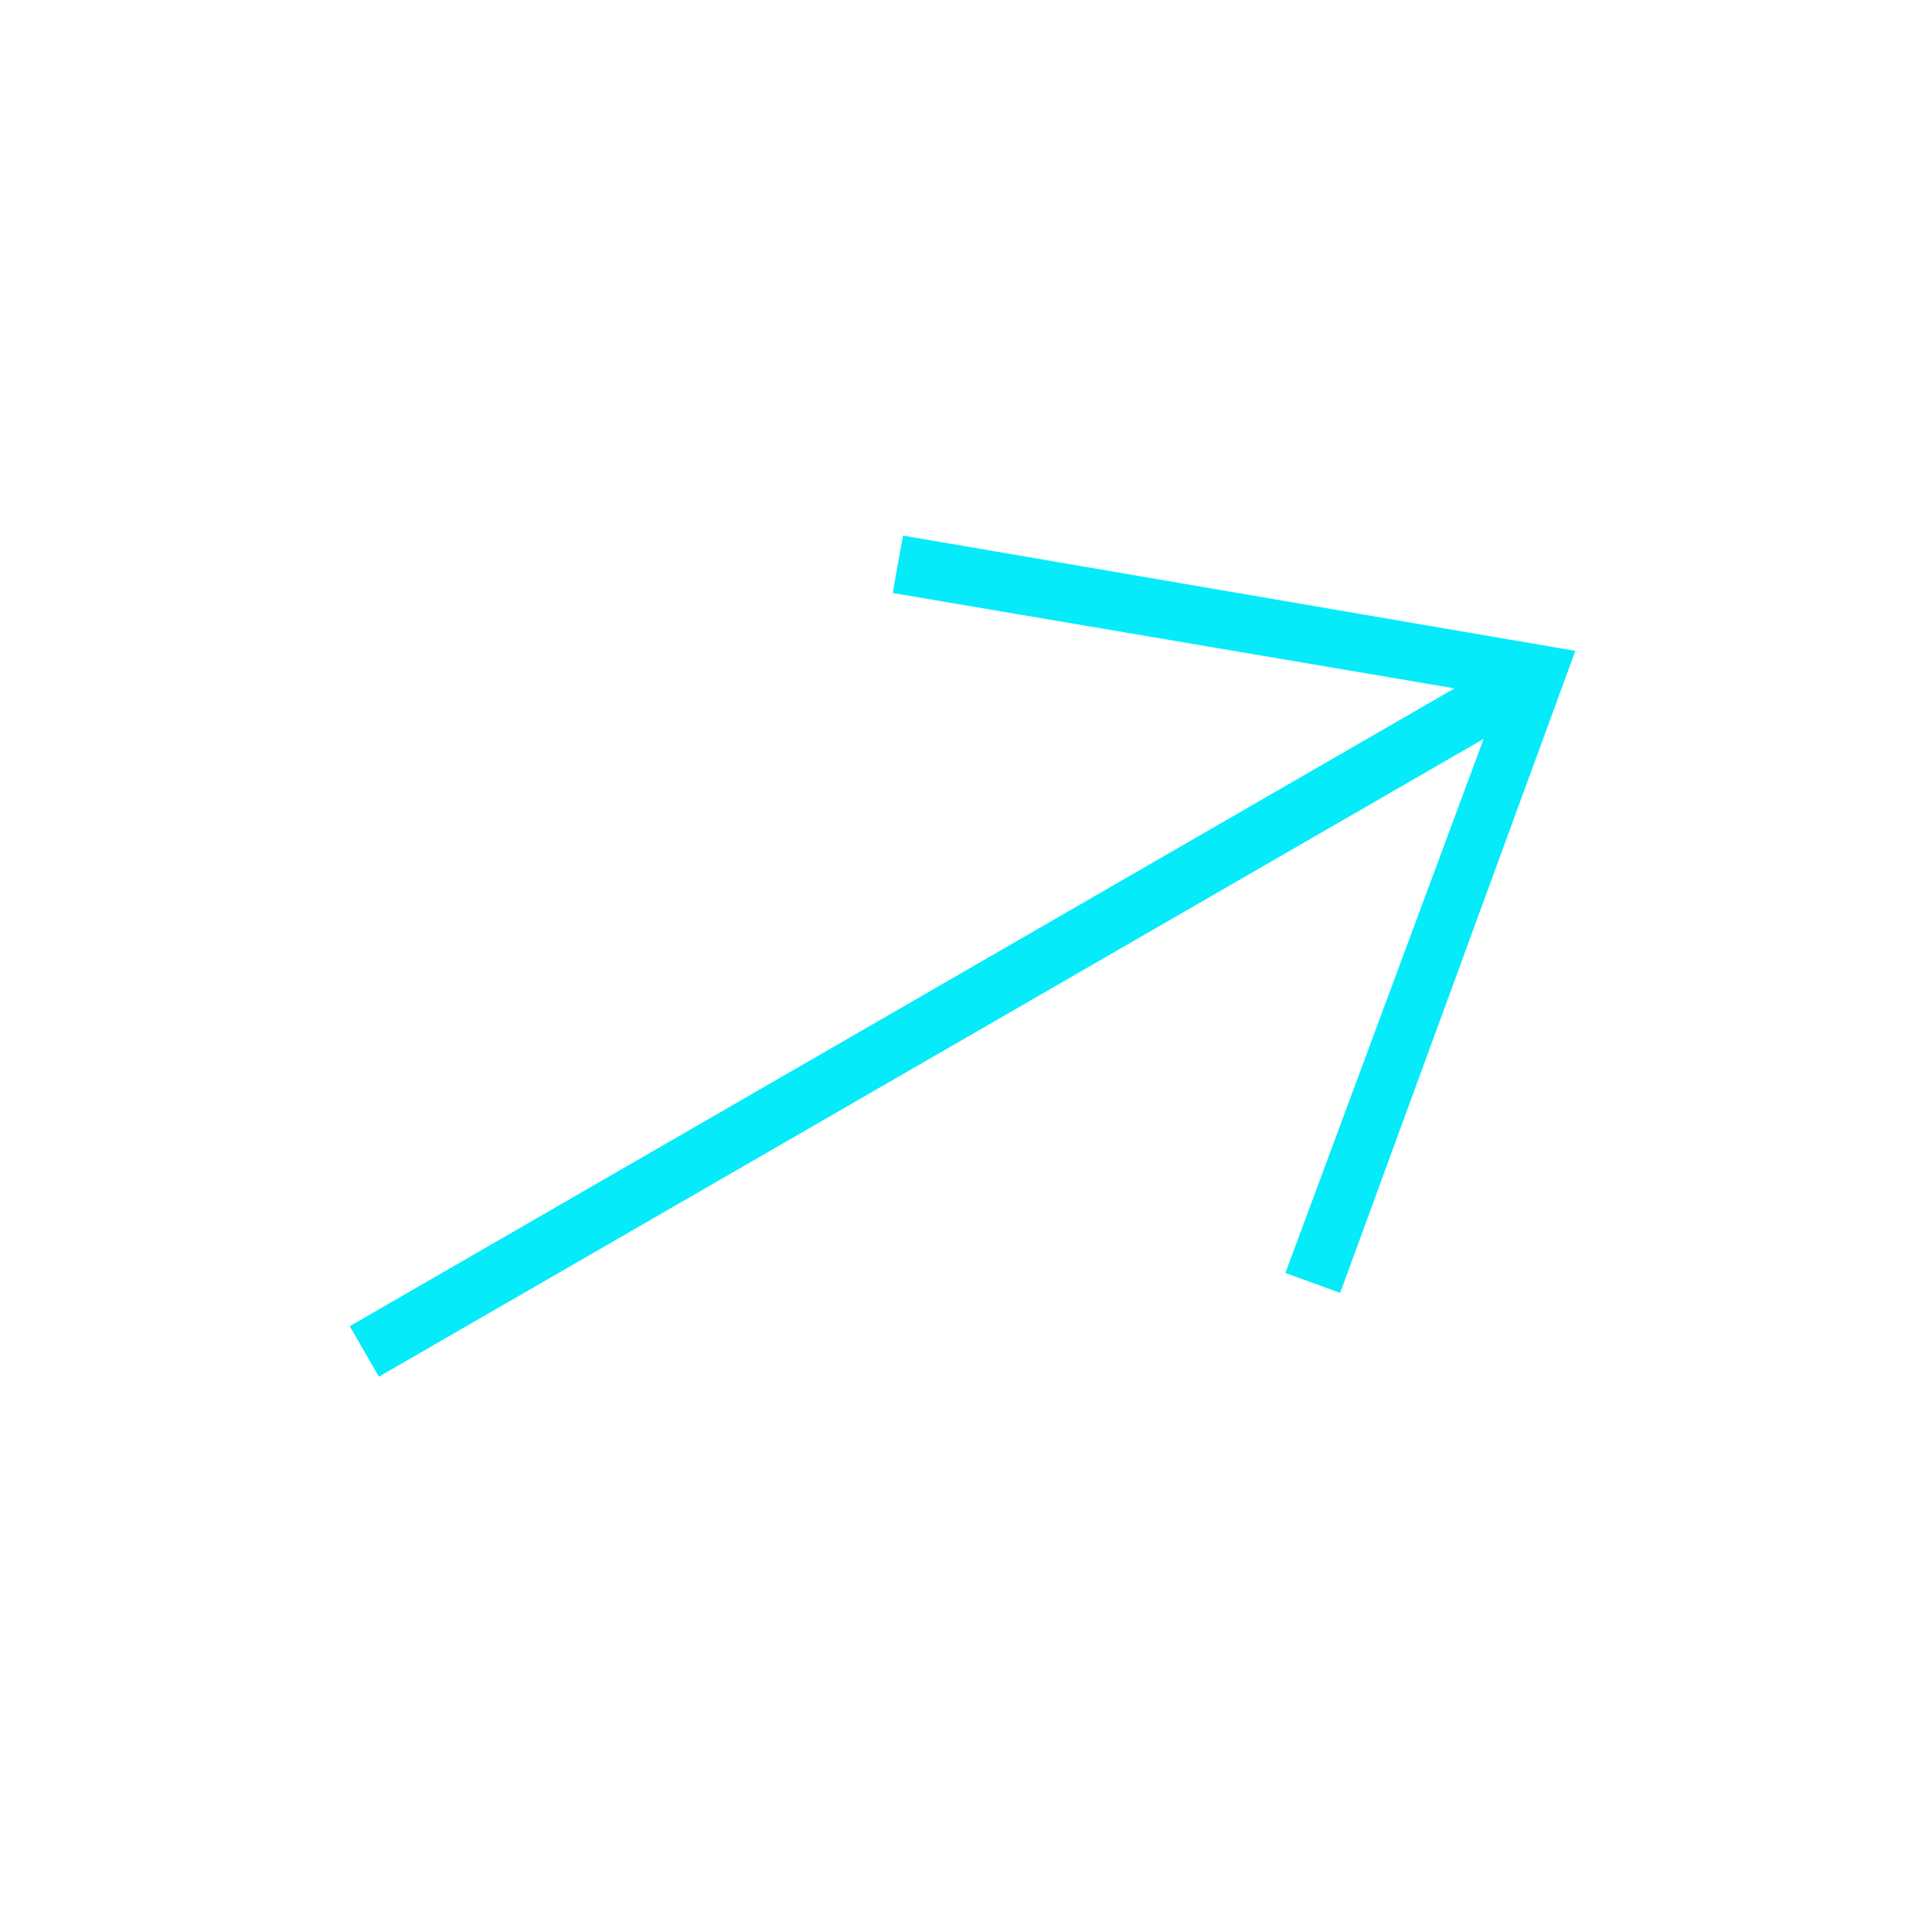
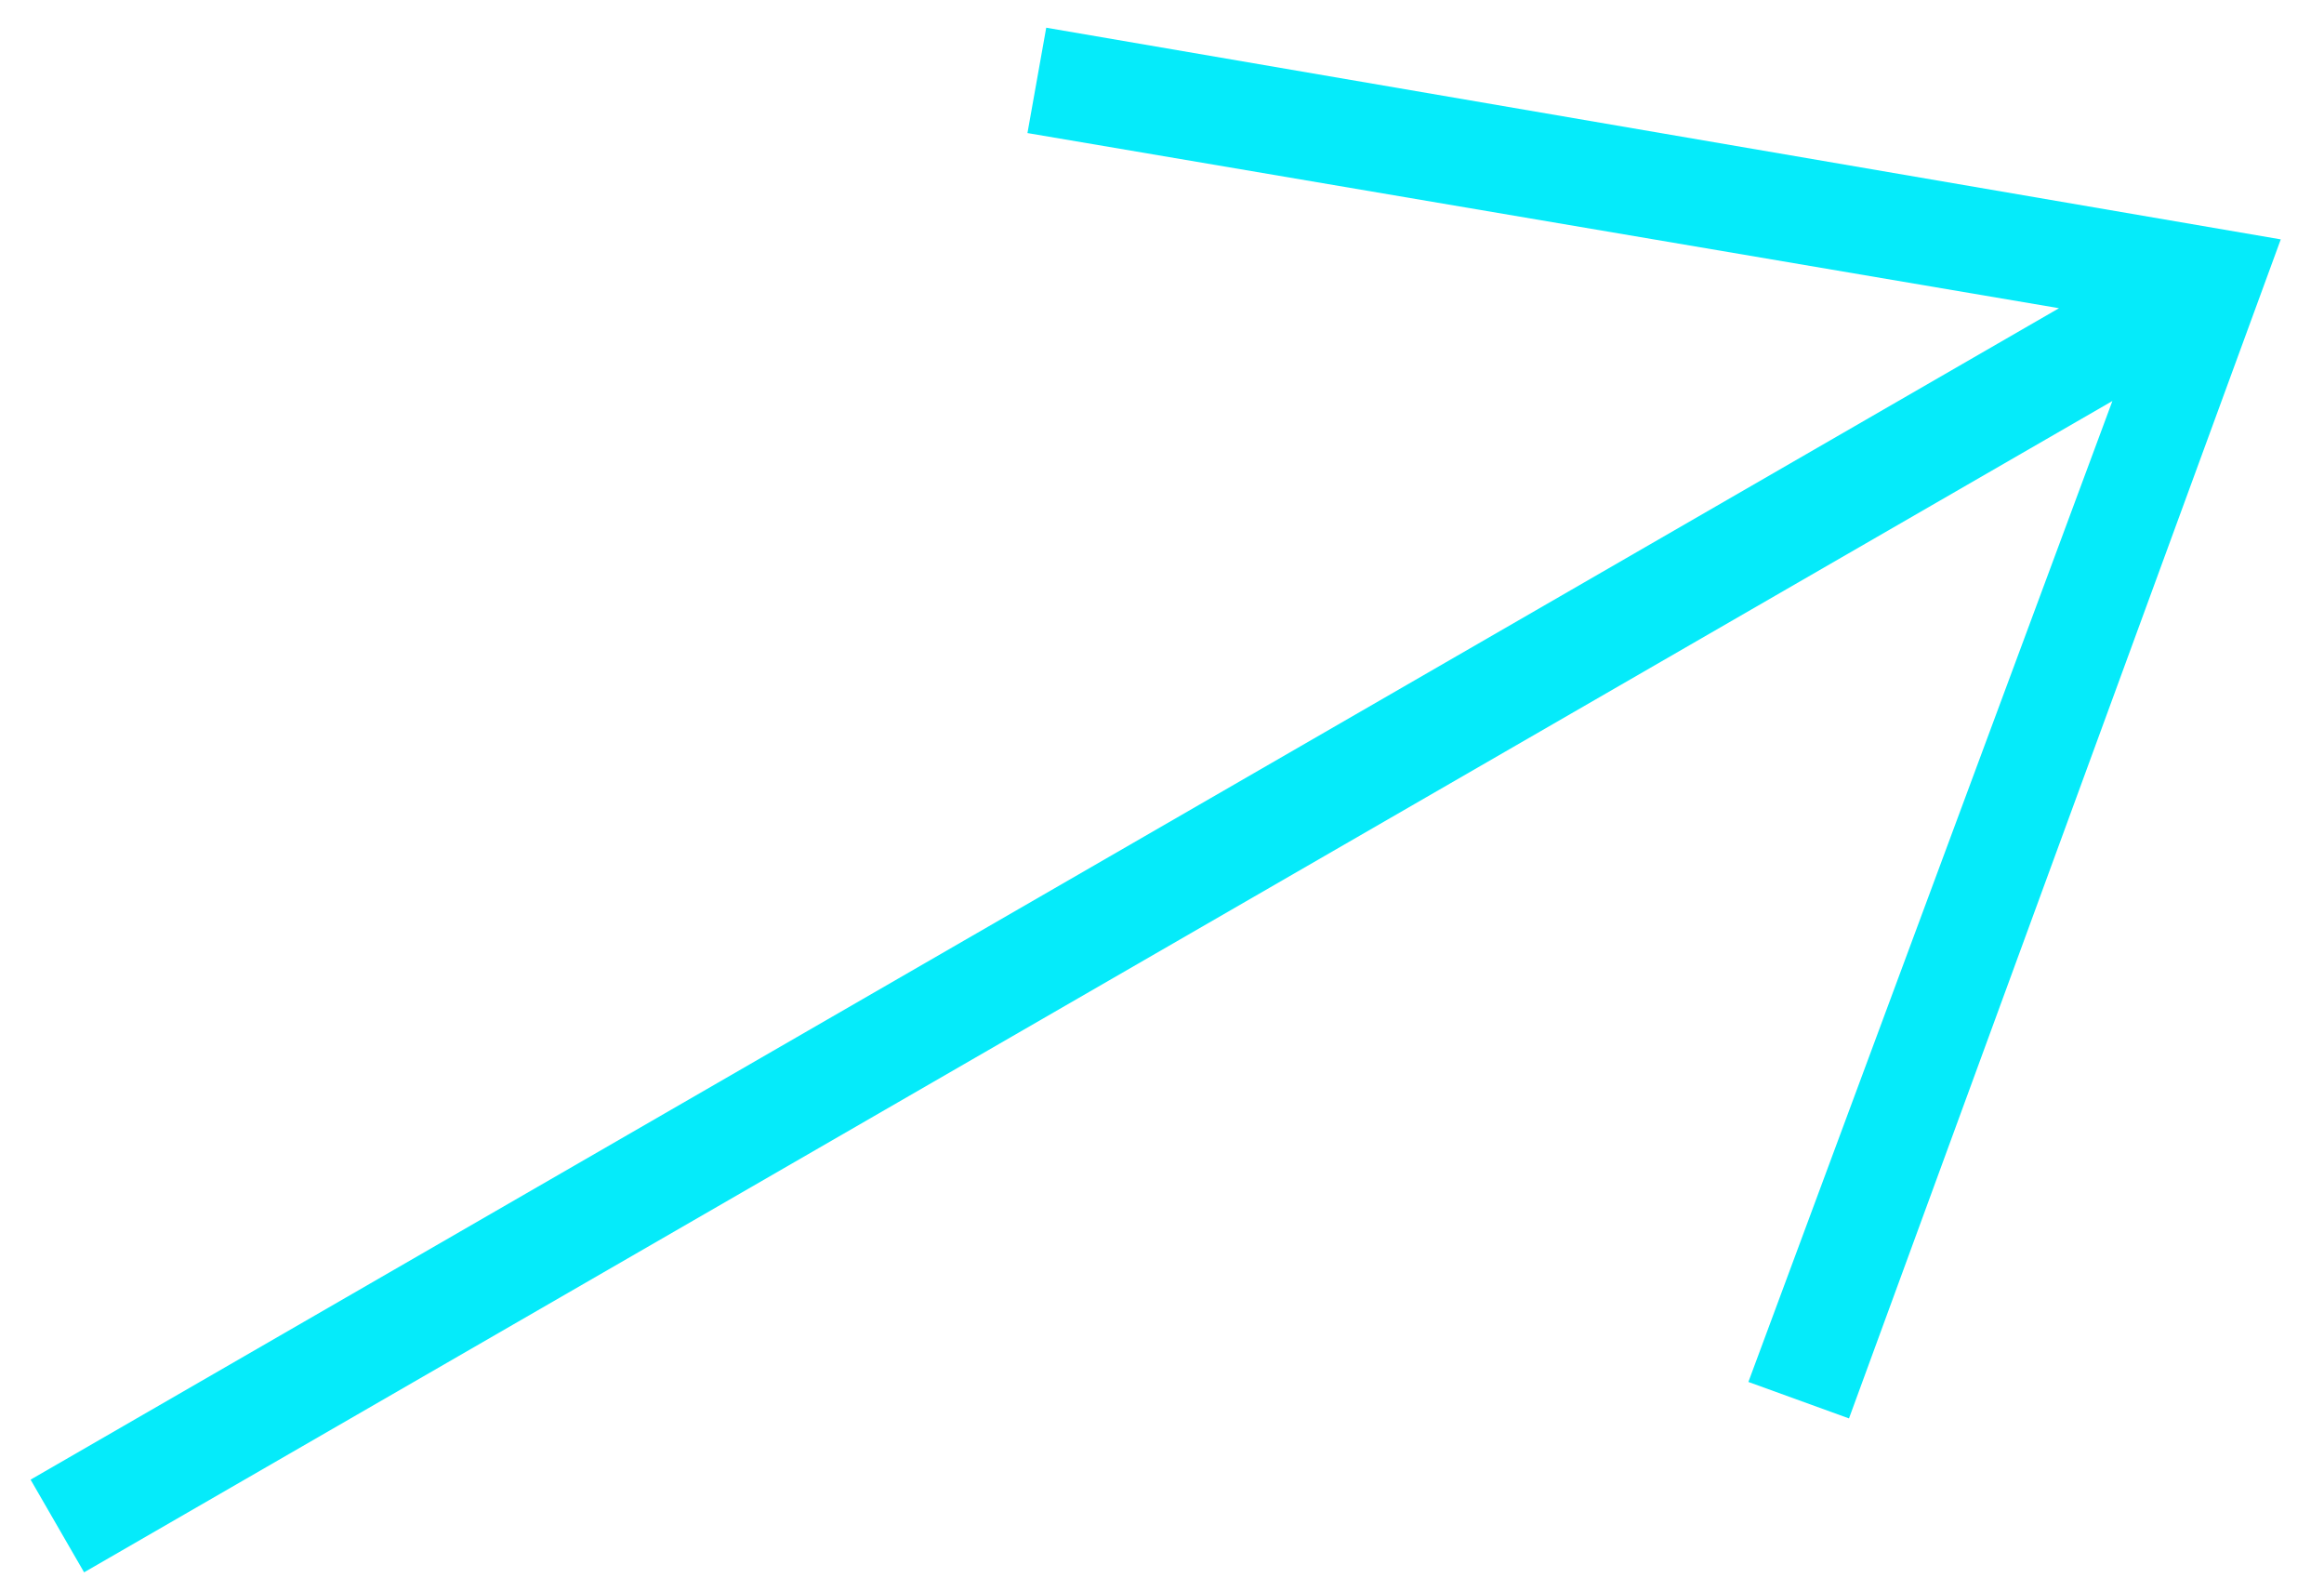
- <svg xmlns="http://www.w3.org/2000/svg" width="58" height="58" fill="none">
-   <g clip-path="url(#clip0)">
-     <path fill-rule="evenodd" clip-rule="evenodd" d="M44.54 22.181l-5.952 16.036 1.645.596 7.06-19.274-20.185-3.46-.309 1.723 16.867 2.863L10.5 39.813l.875 1.516L44.54 22.181z" fill="#05ebfa" />
-   </g>
-   <defs>
-     <clipPath id="clip0">
-       <path fill="#05ebfa" transform="rotate(-120 27.243 22.938)" d="M0 0h42v42H0z" />
-     </clipPath>
-   </defs>
+ <svg xmlns="http://www.w3.org/2000/svg" width="38" height="26" fill="none">
+   <path fill-rule="evenodd" clip-rule="evenodd" d="M34.54 6.555L28.588 22.59l1.645.596 7.06-19.273L17.107.453 16.8 2.175l16.867 2.863L.5 24.187l.875 1.515L34.54 6.555z" fill="#05EBFA" />
</svg>
